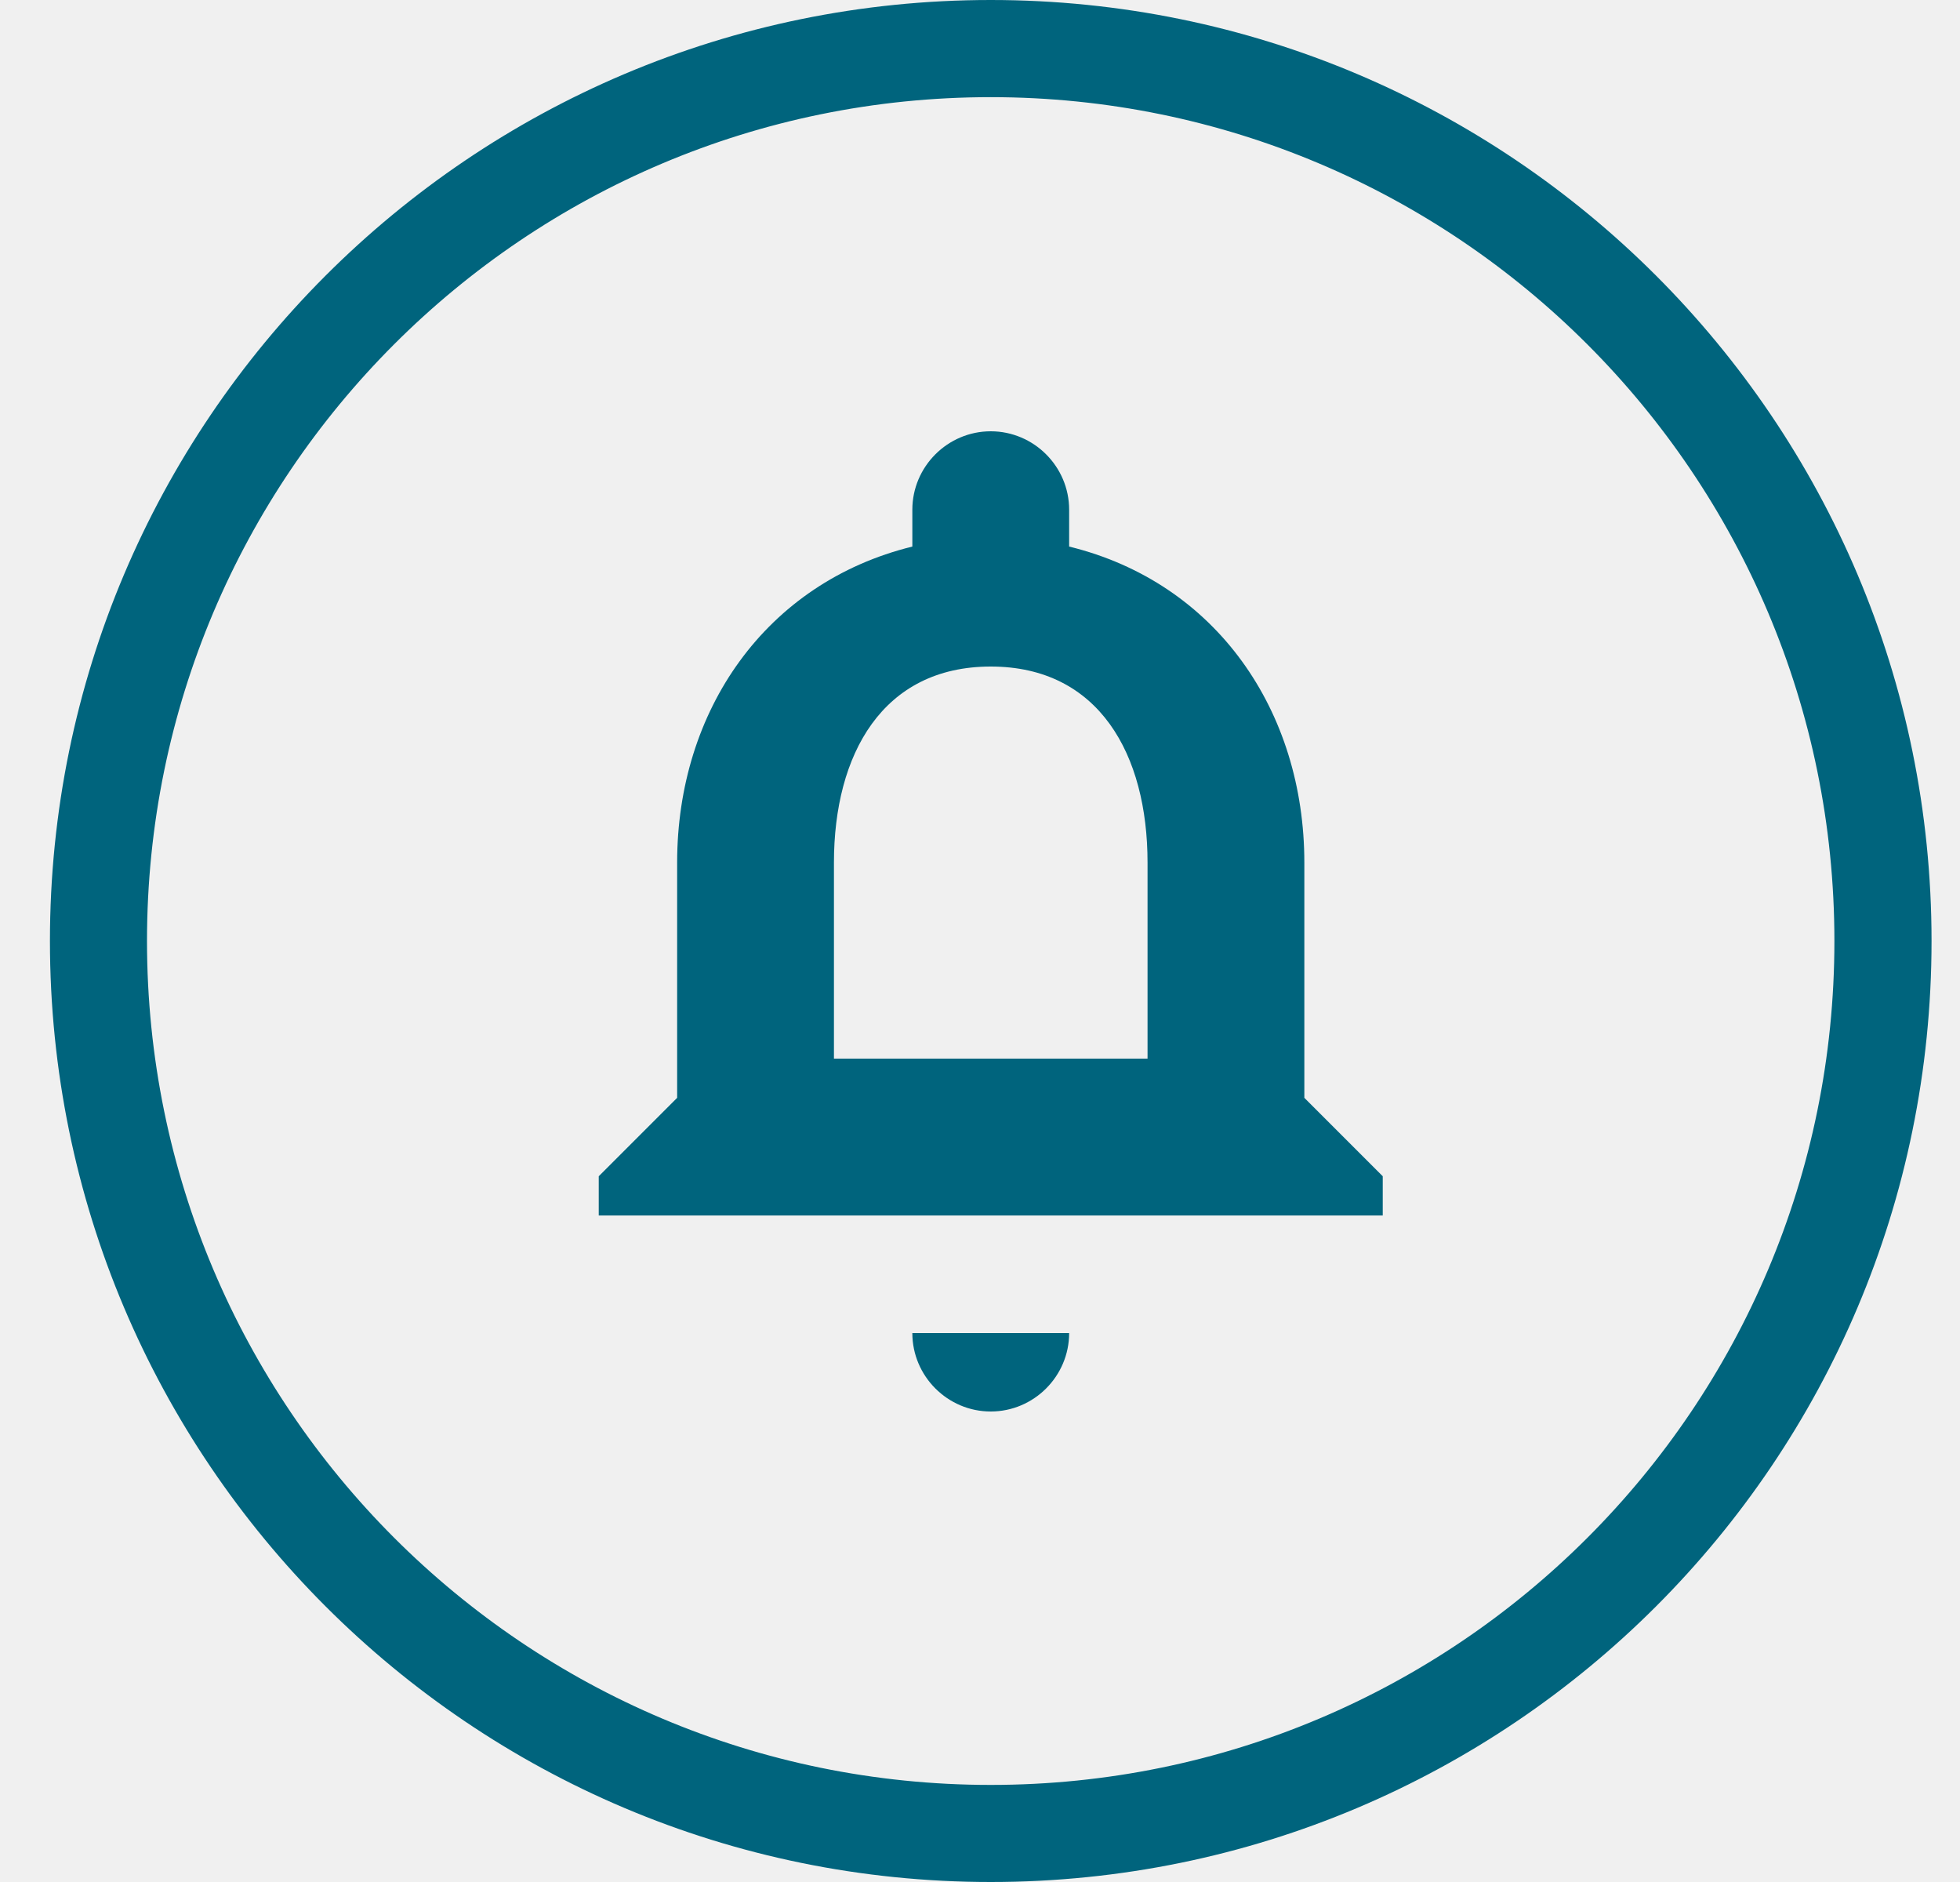
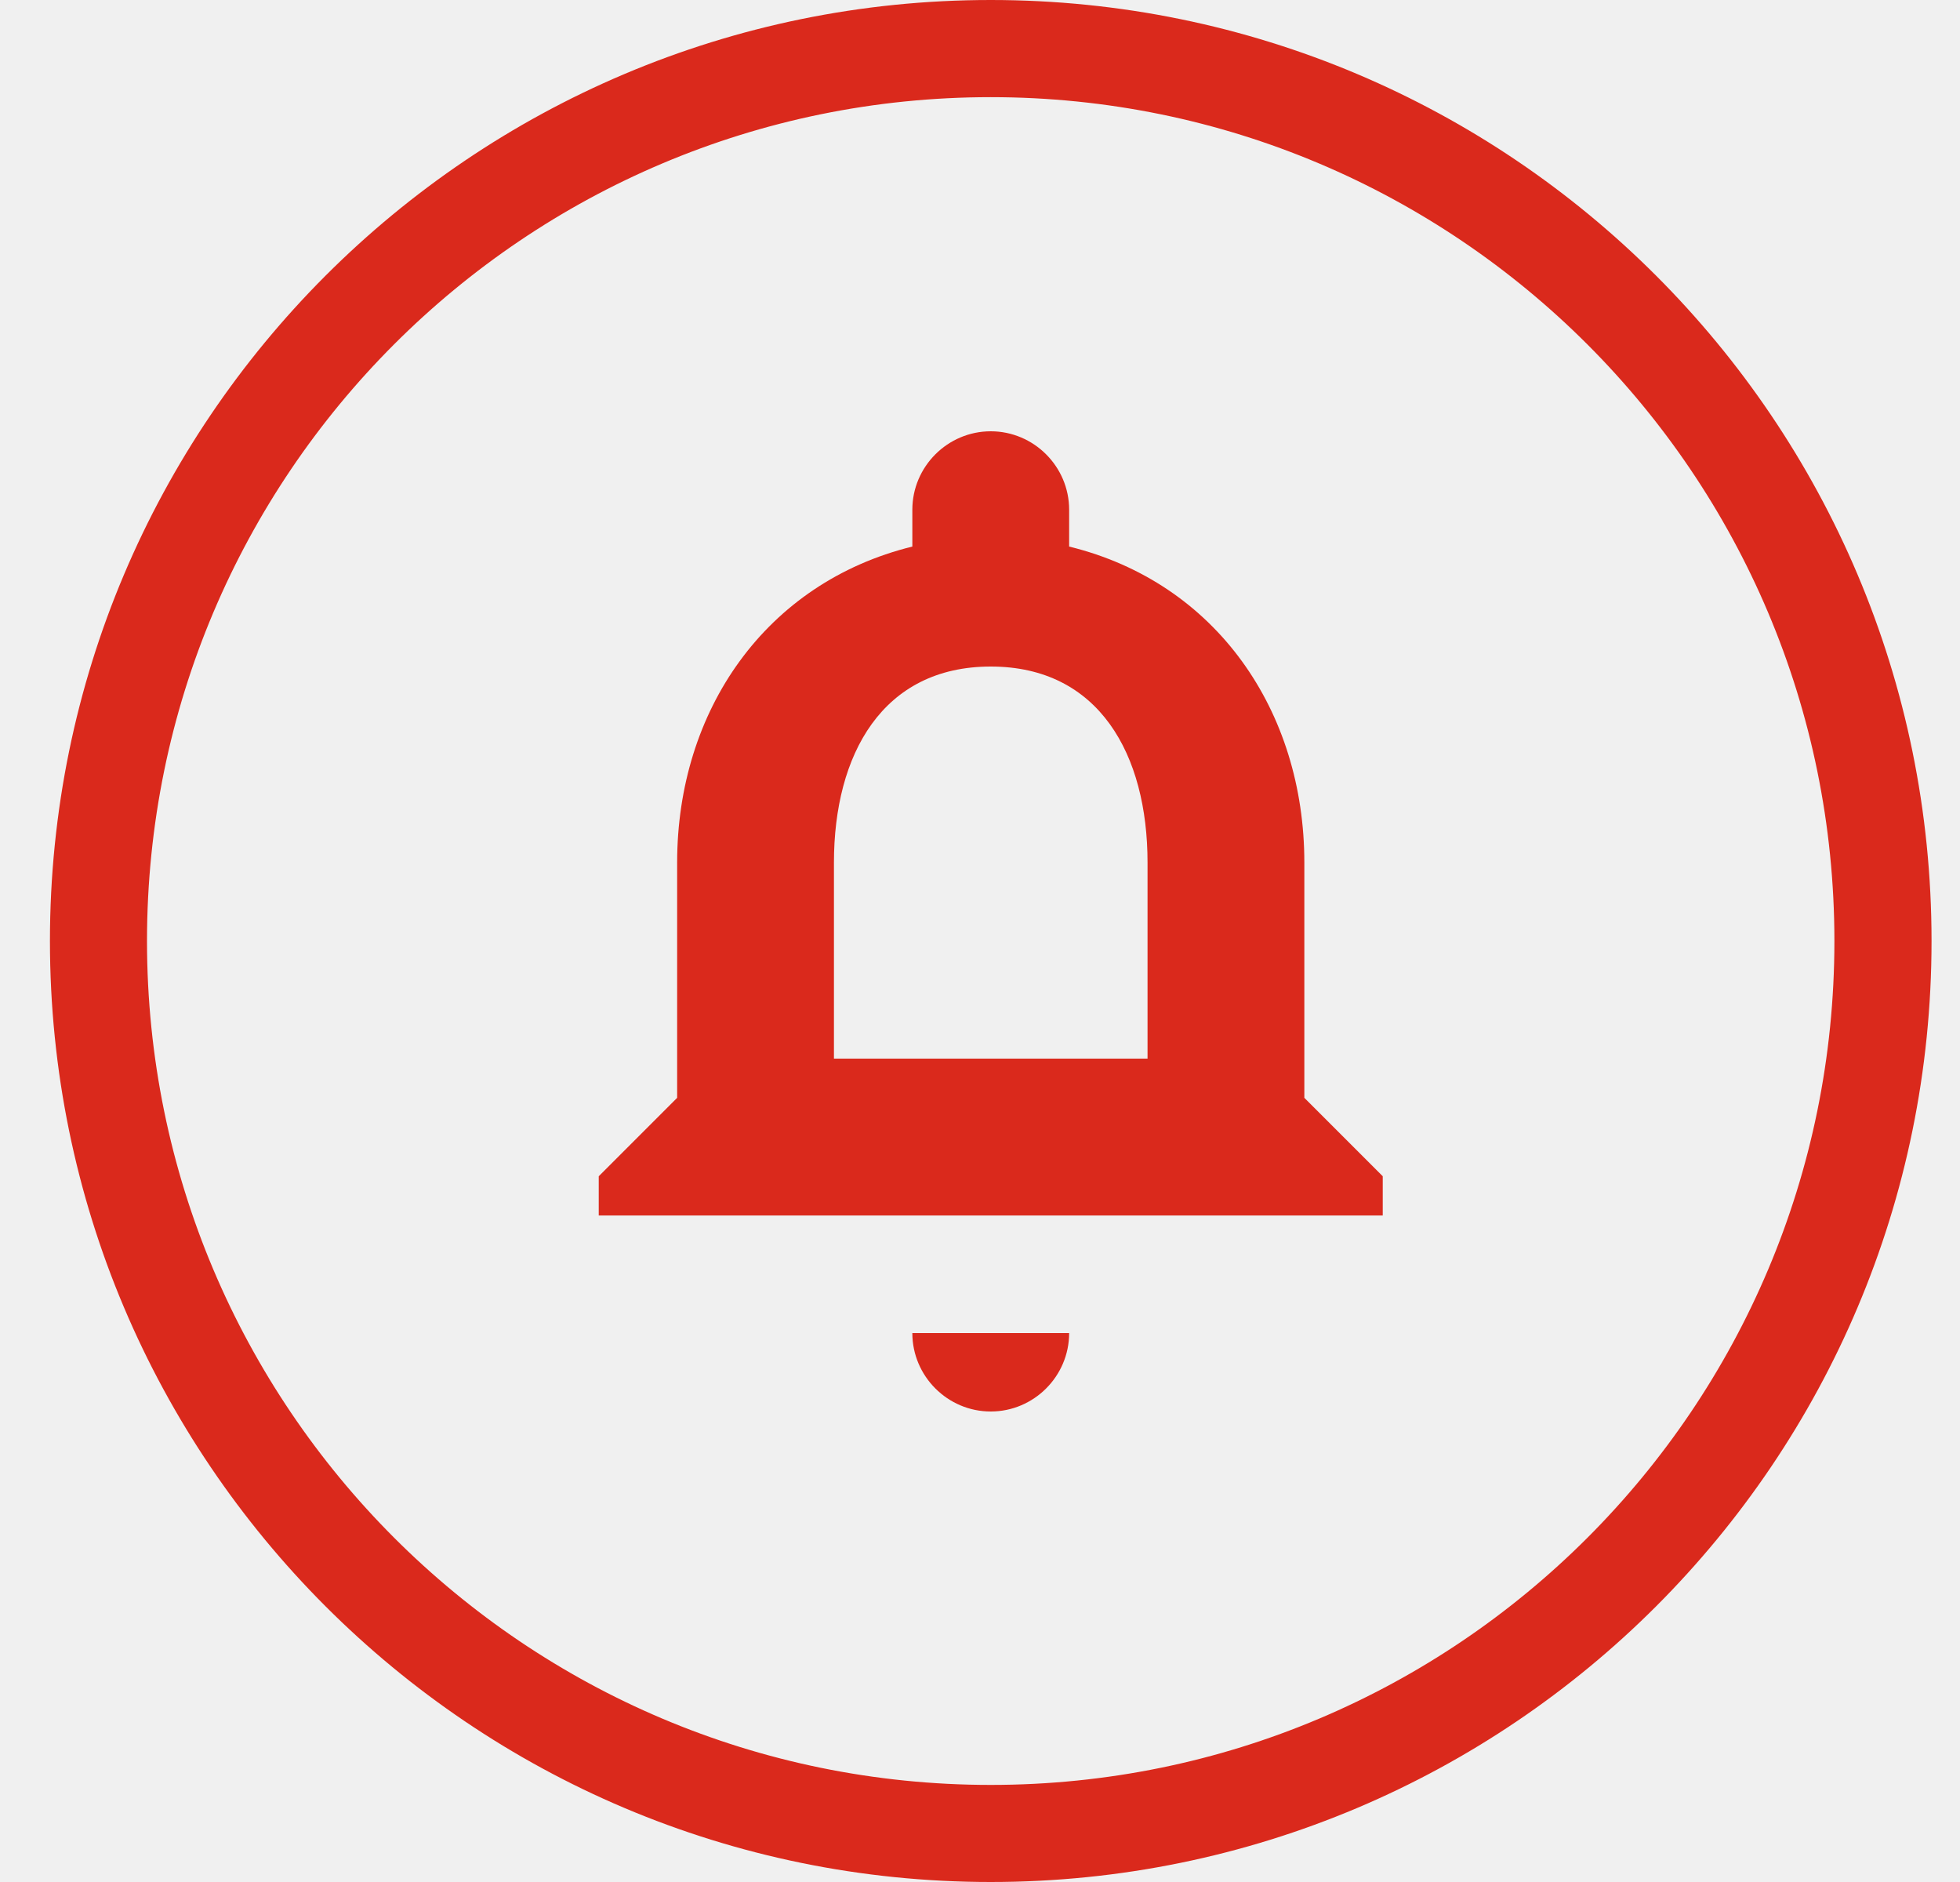
<svg xmlns="http://www.w3.org/2000/svg" width="25" height="24" viewBox="0 0 25 24" fill="none">
  <g clip-path="url(#clip0_bell_red)">
-     <path d="M12.637 18C13.187 18 13.637 17.55 13.637 17H11.637C11.637 17.55 12.087 18 12.637 18ZM16.637 14V11C16.637 9.07 15.517 7.43 13.637 6.97V6.5C13.637 5.95 13.187 5.5 12.637 5.5C12.087 5.5 11.637 5.95 11.637 6.5V6.97C9.767 7.43 8.637 9.06 8.637 11V14L7.637 15V15.5H17.637V15L16.637 14ZM14.637 13.5H10.637V11C10.637 9.62 11.257 8.5 12.637 8.5C14.017 8.5 14.637 9.62 14.637 11V13.5Z" fill="#00647D" />
-     <path fill-rule="evenodd" clip-rule="evenodd" d="M12.637 1.239C18.577 1.239 23.398 6.054 23.398 12C23.398 17.946 18.583 22.762 12.637 22.762C6.69 22.762 1.875 17.94 1.875 12C1.875 6.06 6.69 1.239 12.637 1.239ZM12.637 0C19.265 0 24.637 5.371 24.637 12C24.637 18.629 19.265 24 12.637 24C6.008 24 0.637 18.622 0.637 12C0.637 5.378 6.008 0 12.637 0Z" fill="#00647D" />
+     <path d="M12.637 18C13.187 18 13.637 17.55 13.637 17H11.637C11.637 17.55 12.087 18 12.637 18ZM16.637 14V11C16.637 9.07 15.517 7.43 13.637 6.97V6.5C13.637 5.95 13.187 5.5 12.637 5.5C12.087 5.5 11.637 5.95 11.637 6.5V6.97C9.767 7.43 8.637 9.06 8.637 11V14L7.637 15V15.5H17.637V15L16.637 14ZM14.637 13.5H10.637V11C10.637 9.62 11.257 8.5 12.637 8.5C14.017 8.5 14.637 9.62 14.637 11V13.5Z" fill="#DA291C" />
+     <path fill-rule="evenodd" clip-rule="evenodd" d="M12.637 1.239C18.577 1.239 23.398 6.054 23.398 12C23.398 17.946 18.583 22.762 12.637 22.762C6.69 22.762 1.875 17.94 1.875 12C1.875 6.06 6.69 1.239 12.637 1.239ZM12.637 0C19.265 0 24.637 5.371 24.637 12C24.637 18.629 19.265 24 12.637 24C6.008 24 0.637 18.622 0.637 12C0.637 5.378 6.008 0 12.637 0Z" fill="#DA291C" />
  </g>
  <defs>
    <clipPath id="clip0_bell_red">
      <rect width="24" height="24" fill="white" transform="translate(0.636719)" />
    </clipPath>
  </defs>
</svg>
